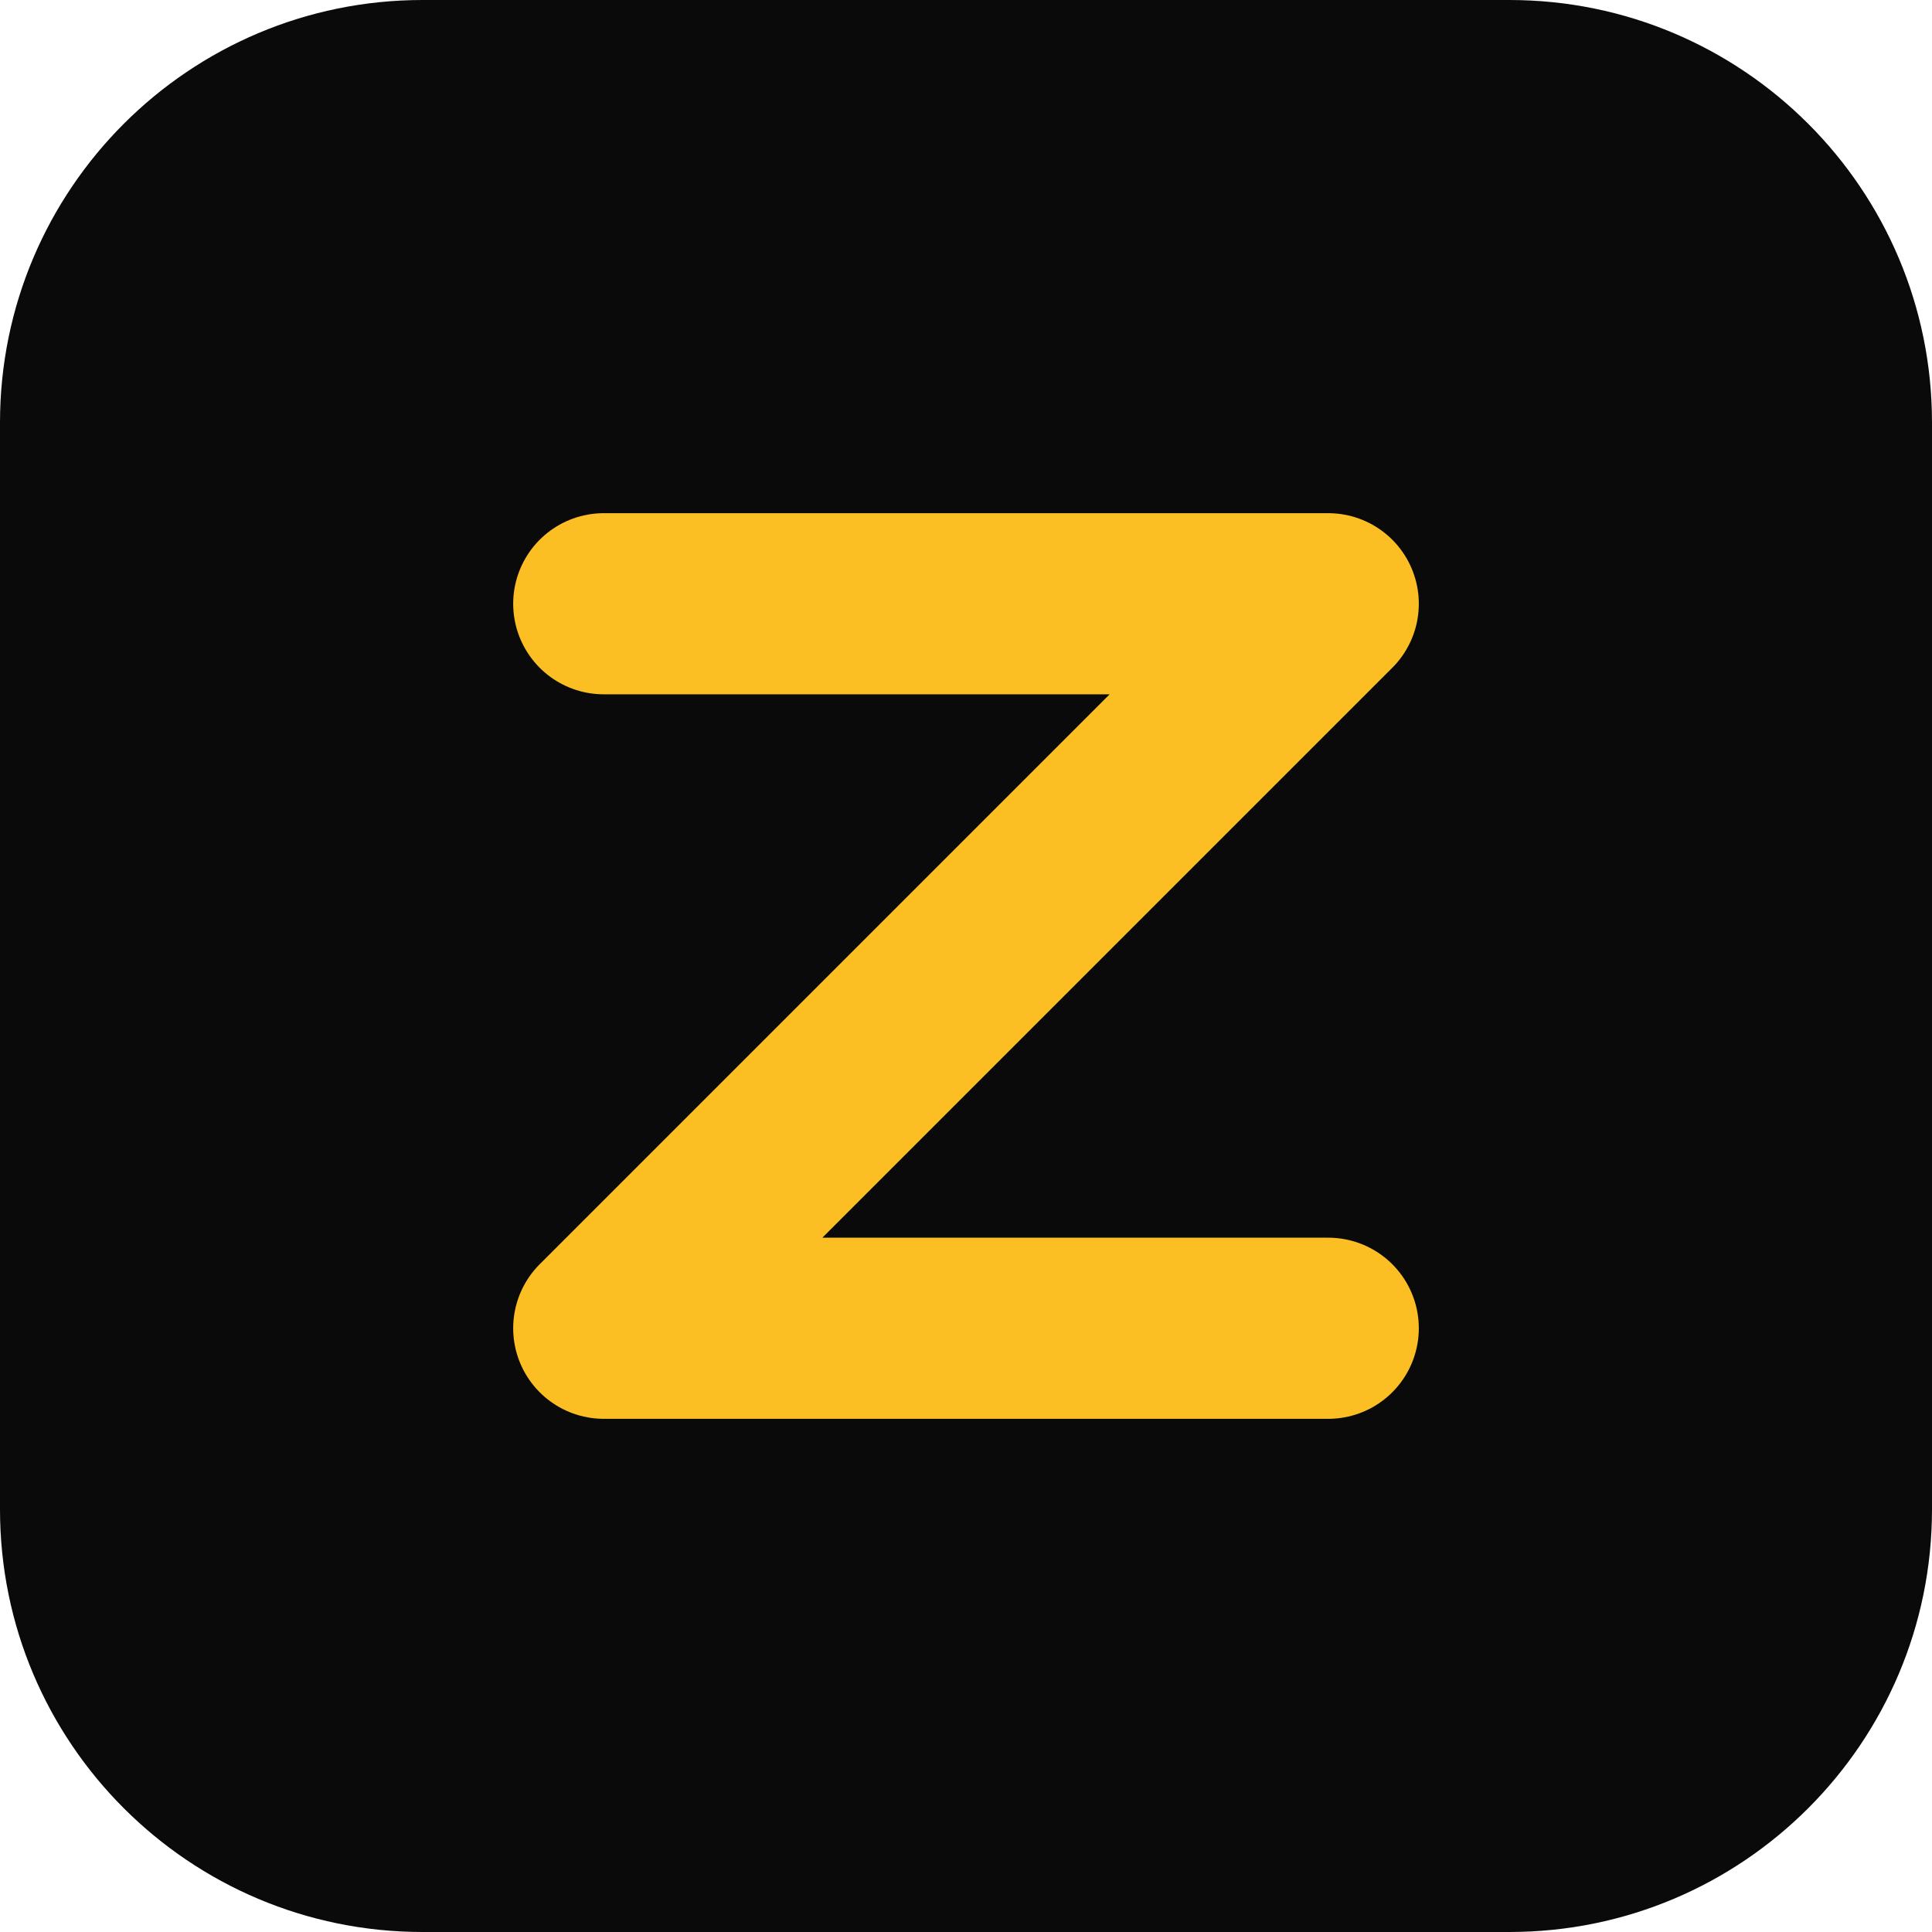
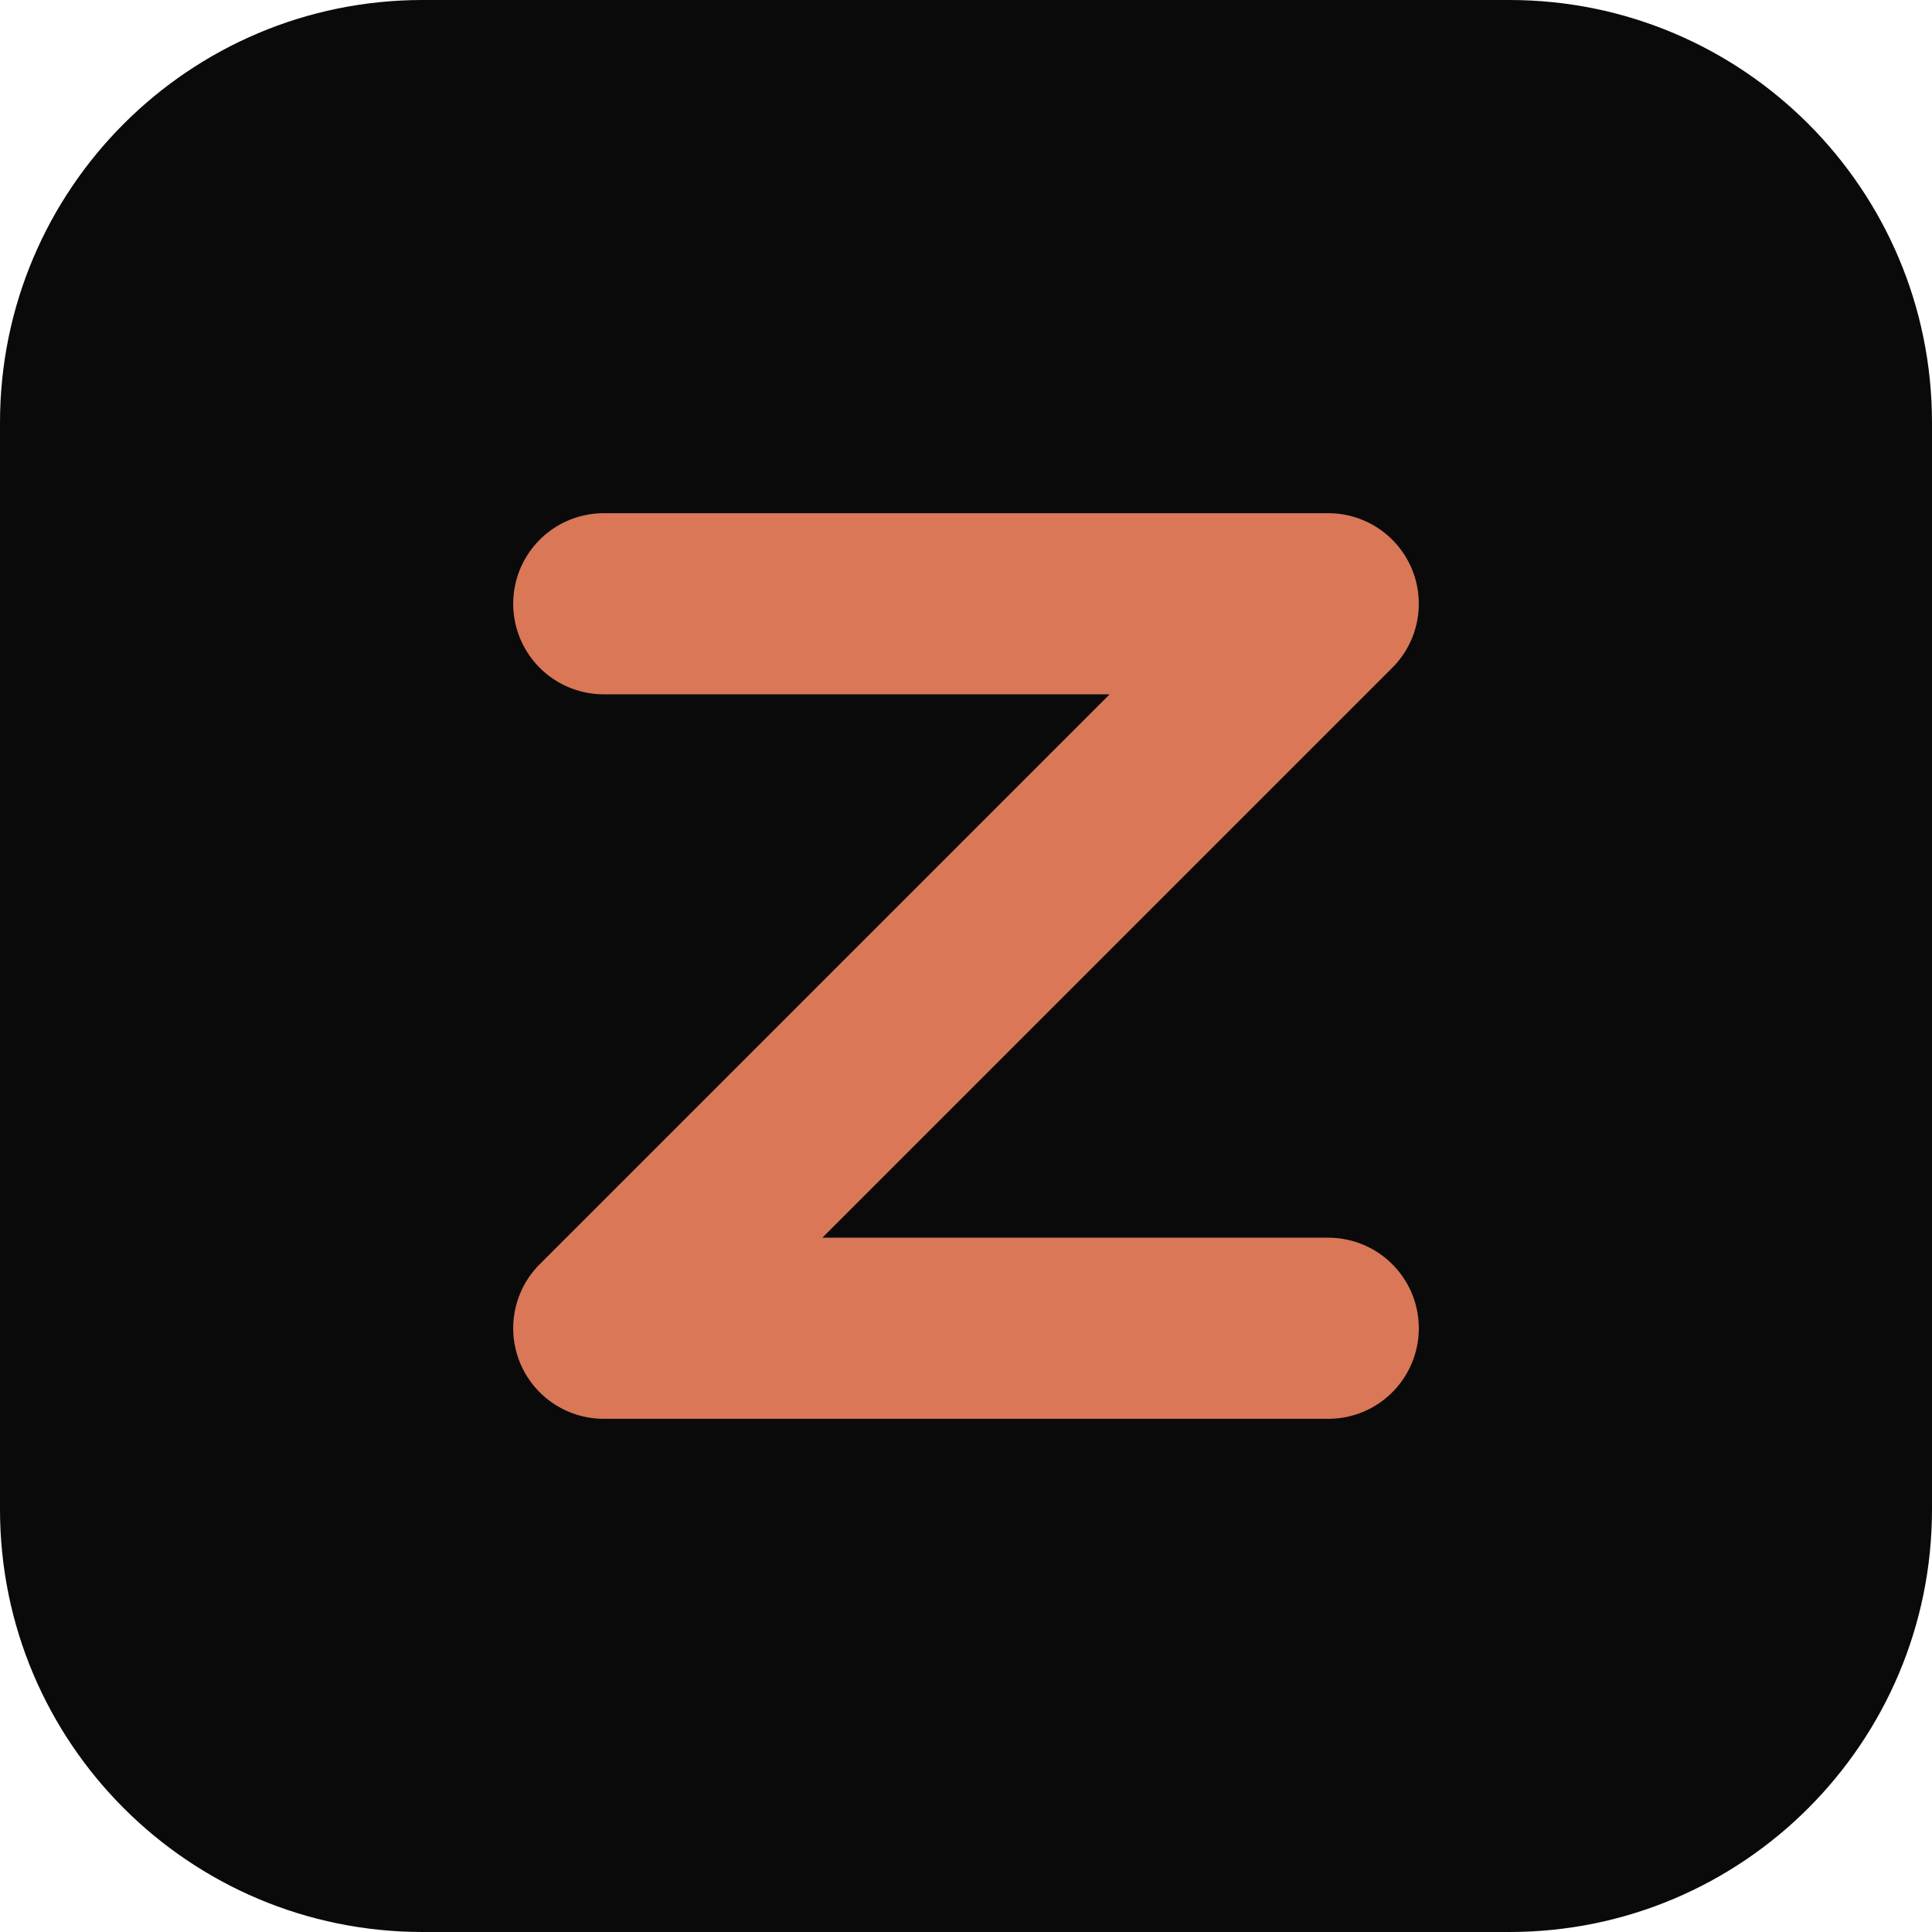
<svg xmlns="http://www.w3.org/2000/svg" viewBox="0 0 32 32">
  <rect width="32" height="32" rx="7" fill="#0a0a0b" />
-   <path d="M10 10h12L10 22h12" fill="none" stroke="#fbbf24" stroke-width="3" stroke-linecap="round" stroke-linejoin="round" />
+   <path d="M10 10h12L10 22h12" fill="none" stroke="#d97757" stroke-width="3" stroke-linecap="round" stroke-linejoin="round" />
</svg>
